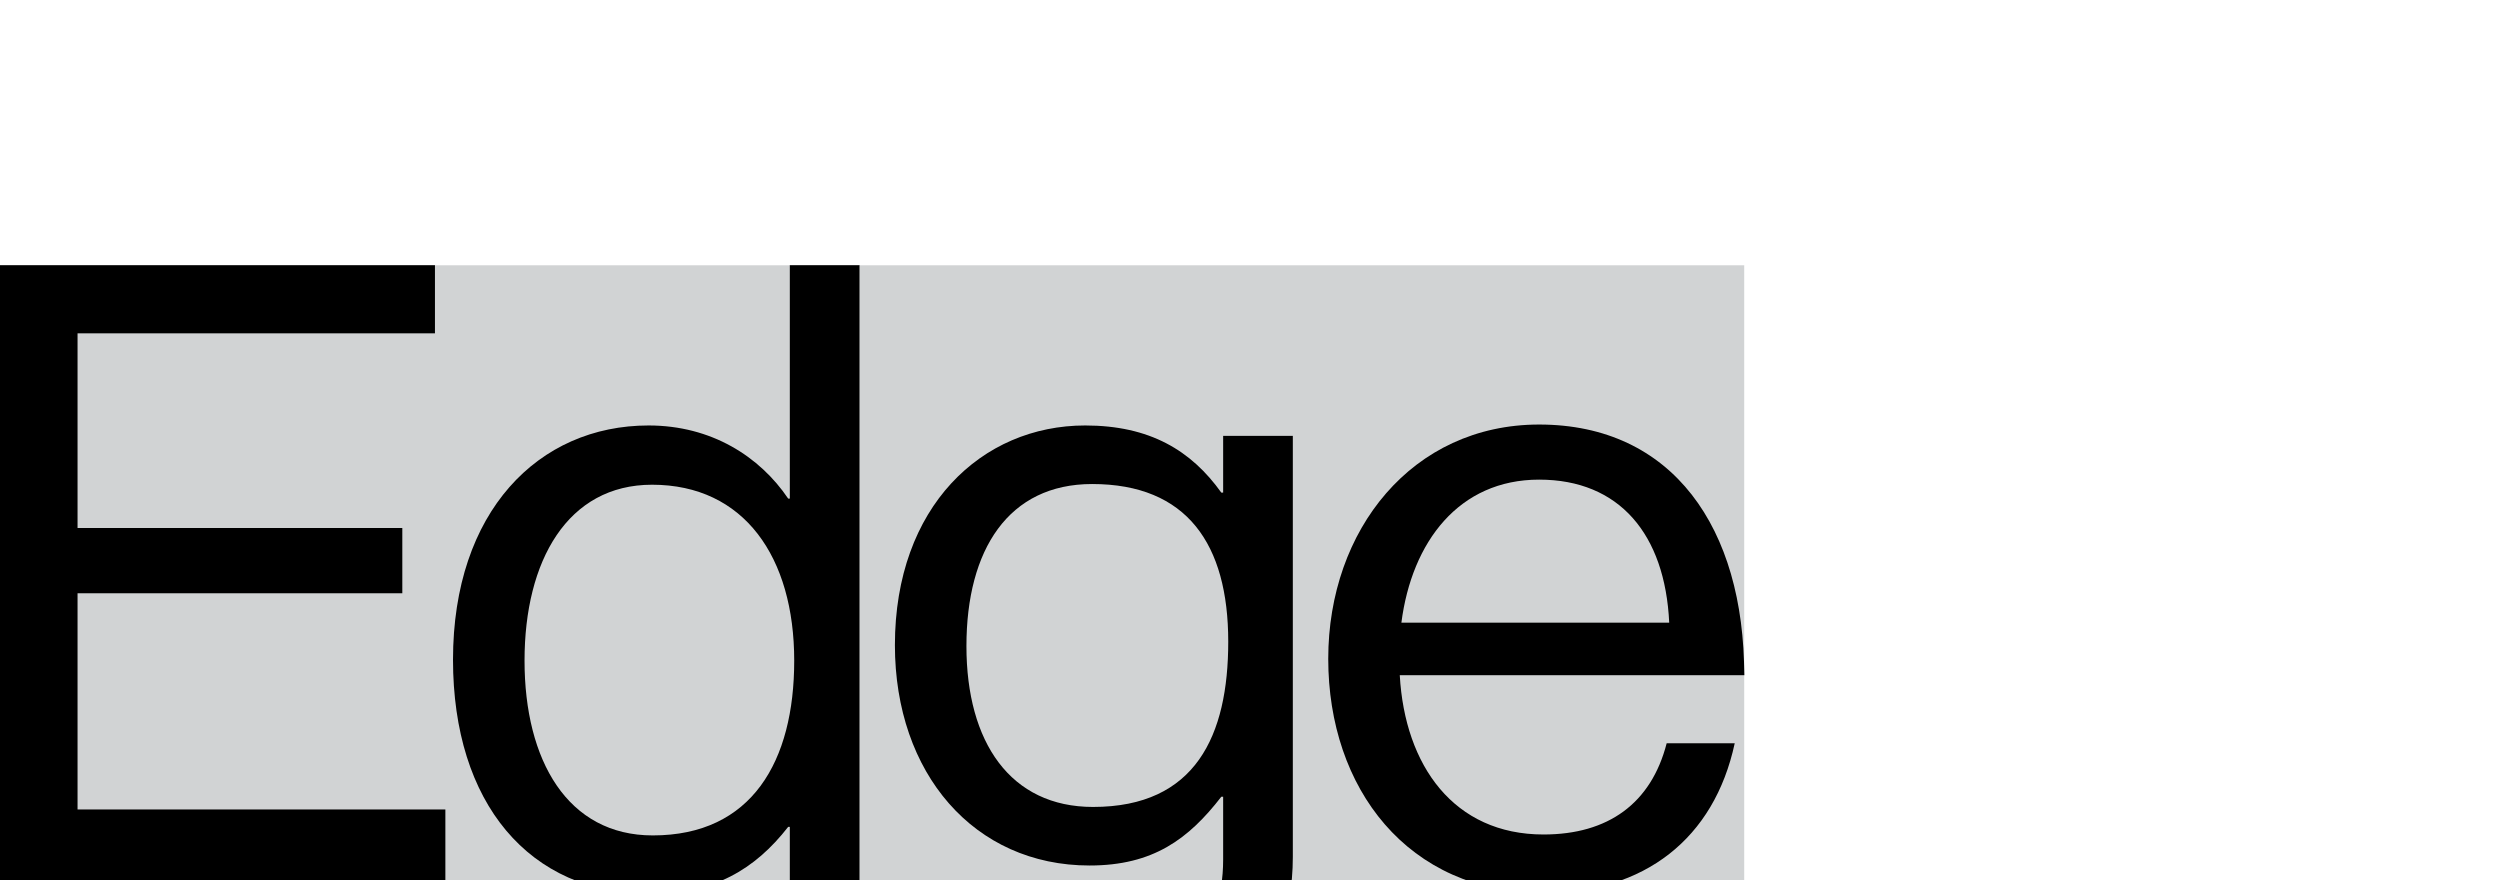
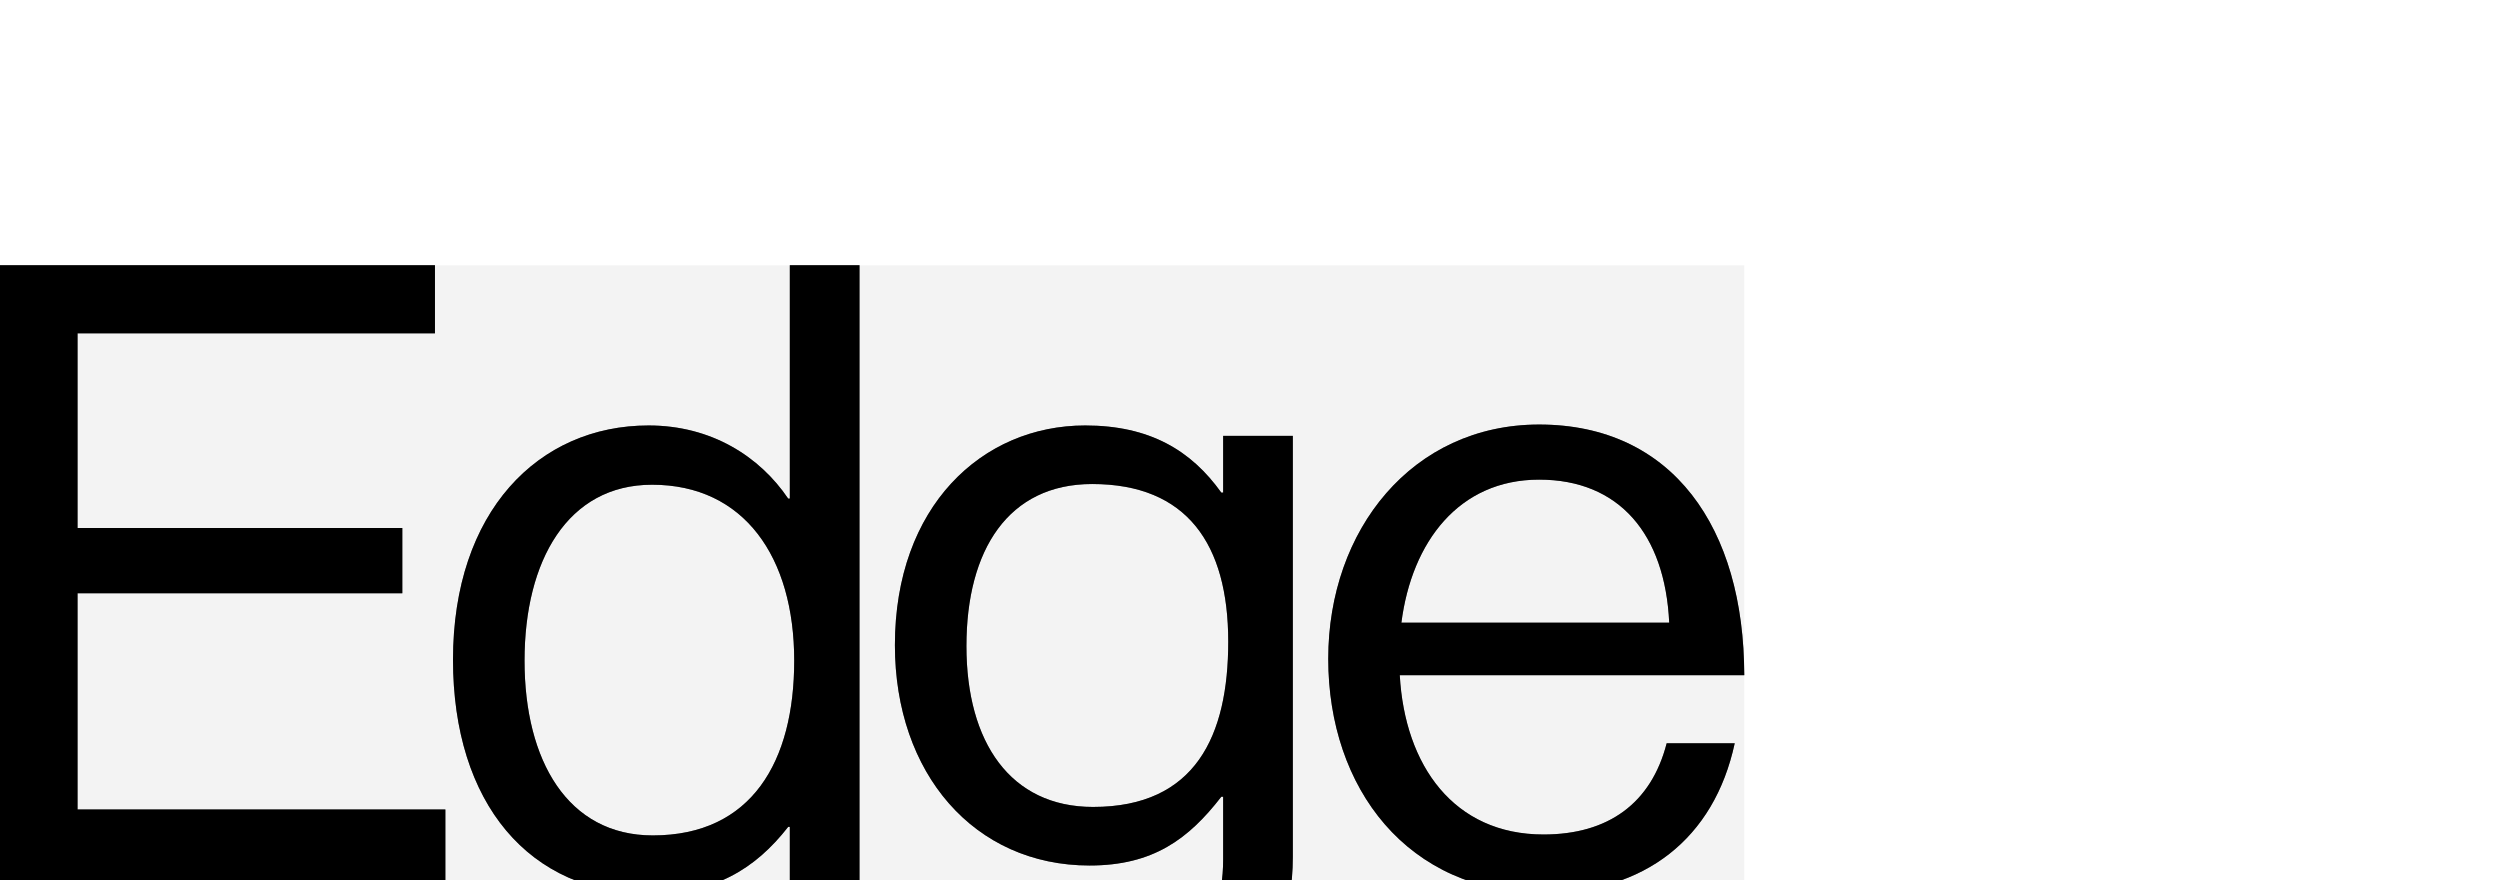
<svg xmlns="http://www.w3.org/2000/svg" version="1.2" viewBox="0 0 1080 380" width="1080" height="380">
  <style>
- 		.cls-rect { fill: #d1d3d4 } 
+ 		.cls-rect { fill: #eaeaea90 }
	</style>
  <g>
    <path class="s0" d="m0 114.6h187.9v29.4h-154.4v84.1h140.3v28.2h-140.3v93.4h158.9v30.9h-192.4c0 0 0-266 0-266z" />
    <path class="s0" d="m195.7 285c0-64 36.9-101.2 84.5-101.2 27.1 0 48 13.4 60.3 31.6h0.7v-100.8h30.1v266h-30.1v-23.4h-0.7c-14.5 18.6-32.4 29-59.6 29-52.4 0-85.2-39.4-85.2-101.2zm147.4 0.4c0-44.7-21.6-76-61.4-76-36.5 0-55.1 32.8-55.1 76 0 43.1 18.6 75.5 55.4 75.5 42.8 0 61.1-32 61.1-75.5z" />
    <path class="s0" d="m392.6 391.4h27.9c2.9 21.2 23 29.4 52.8 29.4 35.4 0 55.1-16 55.1-49.5v-27.1h-0.8c-14.1 18.2-29.4 29.7-56.9 29.7-49.9 0-84.1-39.8-84.1-95.2 0-59.9 37.6-94.9 82.2-94.9 27.9 0 45.8 10.8 58.8 29h0.8v-24.5h30.1v181.9c0 50.6-33.5 74.4-84.4 74.4-51 0-78.2-20.1-81.5-53.2zm138-114.2c0-42.1-17.8-68.1-58.8-68.1-36.1 0-54.3 28.3-54.3 70 0 41.6 19 69.5 54.7 69.5 44.3 0 58.4-30.8 58.4-71.4z" />
    <path class="s0" d="m573.8 284.6c0-55.8 36.4-101.2 91.1-101.2 57.7 0 88.6 44.7 88.6 108.3h-148.8c2.2 39.1 23.4 68.8 62.1 68.8 27.9 0 46.5-13.4 53.2-39.4h29.4c-8.9 41.3-39.1 64.7-82.6 64.7-58.8 0-93-45.4-93-101.2zm31.6-15.6h115.7c-1.8-38.3-21.6-61.8-56.2-61.8-34.6 0-55 26.8-59.5 61.8z" />
  </g>
  <path fill-rule="evenodd" class="cls-rect" d="m0 114.6h753.5v266h-753.5z" />
  <g>
    <path class="s0" d="m0 114.6h187.9v29.4h-154.4v84.1h140.3v28.2h-140.3v93.4h158.9v30.9h-192.4c0 0 0-266 0-266z" />
    <path class="s0" d="m195.7 285c0-64 36.9-101.2 84.5-101.2 27.1 0 48 13.4 60.3 31.6h0.7v-100.8h30.1v266h-30.1v-23.4h-0.7c-14.5 18.6-32.4 29-59.6 29-52.4 0-85.2-39.4-85.2-101.2zm147.4 0.4c0-44.7-21.6-76-61.4-76-36.5 0-55.1 32.8-55.1 76 0 43.1 18.6 75.5 55.4 75.5 42.8 0 61.1-32 61.1-75.5z" />
    <path class="s0" d="m392.6 391.4h27.9c2.9 21.2 23 29.4 52.8 29.4 35.4 0 55.1-16 55.1-49.5v-27.1h-0.8c-14.1 18.2-29.4 29.7-56.9 29.7-49.9 0-84.1-39.8-84.1-95.2 0-59.9 37.6-94.9 82.2-94.9 27.9 0 45.8 10.8 58.8 29h0.8v-24.5h30.1v181.9c0 50.6-33.5 74.4-84.4 74.4-51 0-78.2-20.1-81.5-53.2zm138-114.2c0-42.1-17.8-68.1-58.8-68.1-36.1 0-54.3 28.3-54.3 70 0 41.6 19 69.5 54.7 69.5 44.3 0 58.4-30.8 58.4-71.4z" />
    <path class="s0" d="m573.8 284.6c0-55.8 36.4-101.2 91.1-101.2 57.7 0 88.6 44.7 88.6 108.3h-148.8c2.2 39.1 23.4 68.8 62.1 68.8 27.9 0 46.5-13.4 53.2-39.4h29.4c-8.9 41.3-39.1 64.7-82.6 64.7-58.8 0-93-45.4-93-101.2zm31.6-15.6h115.7c-1.8-38.3-21.6-61.8-56.2-61.8-34.6 0-55 26.8-59.5 61.8z" />
  </g>
</svg>
